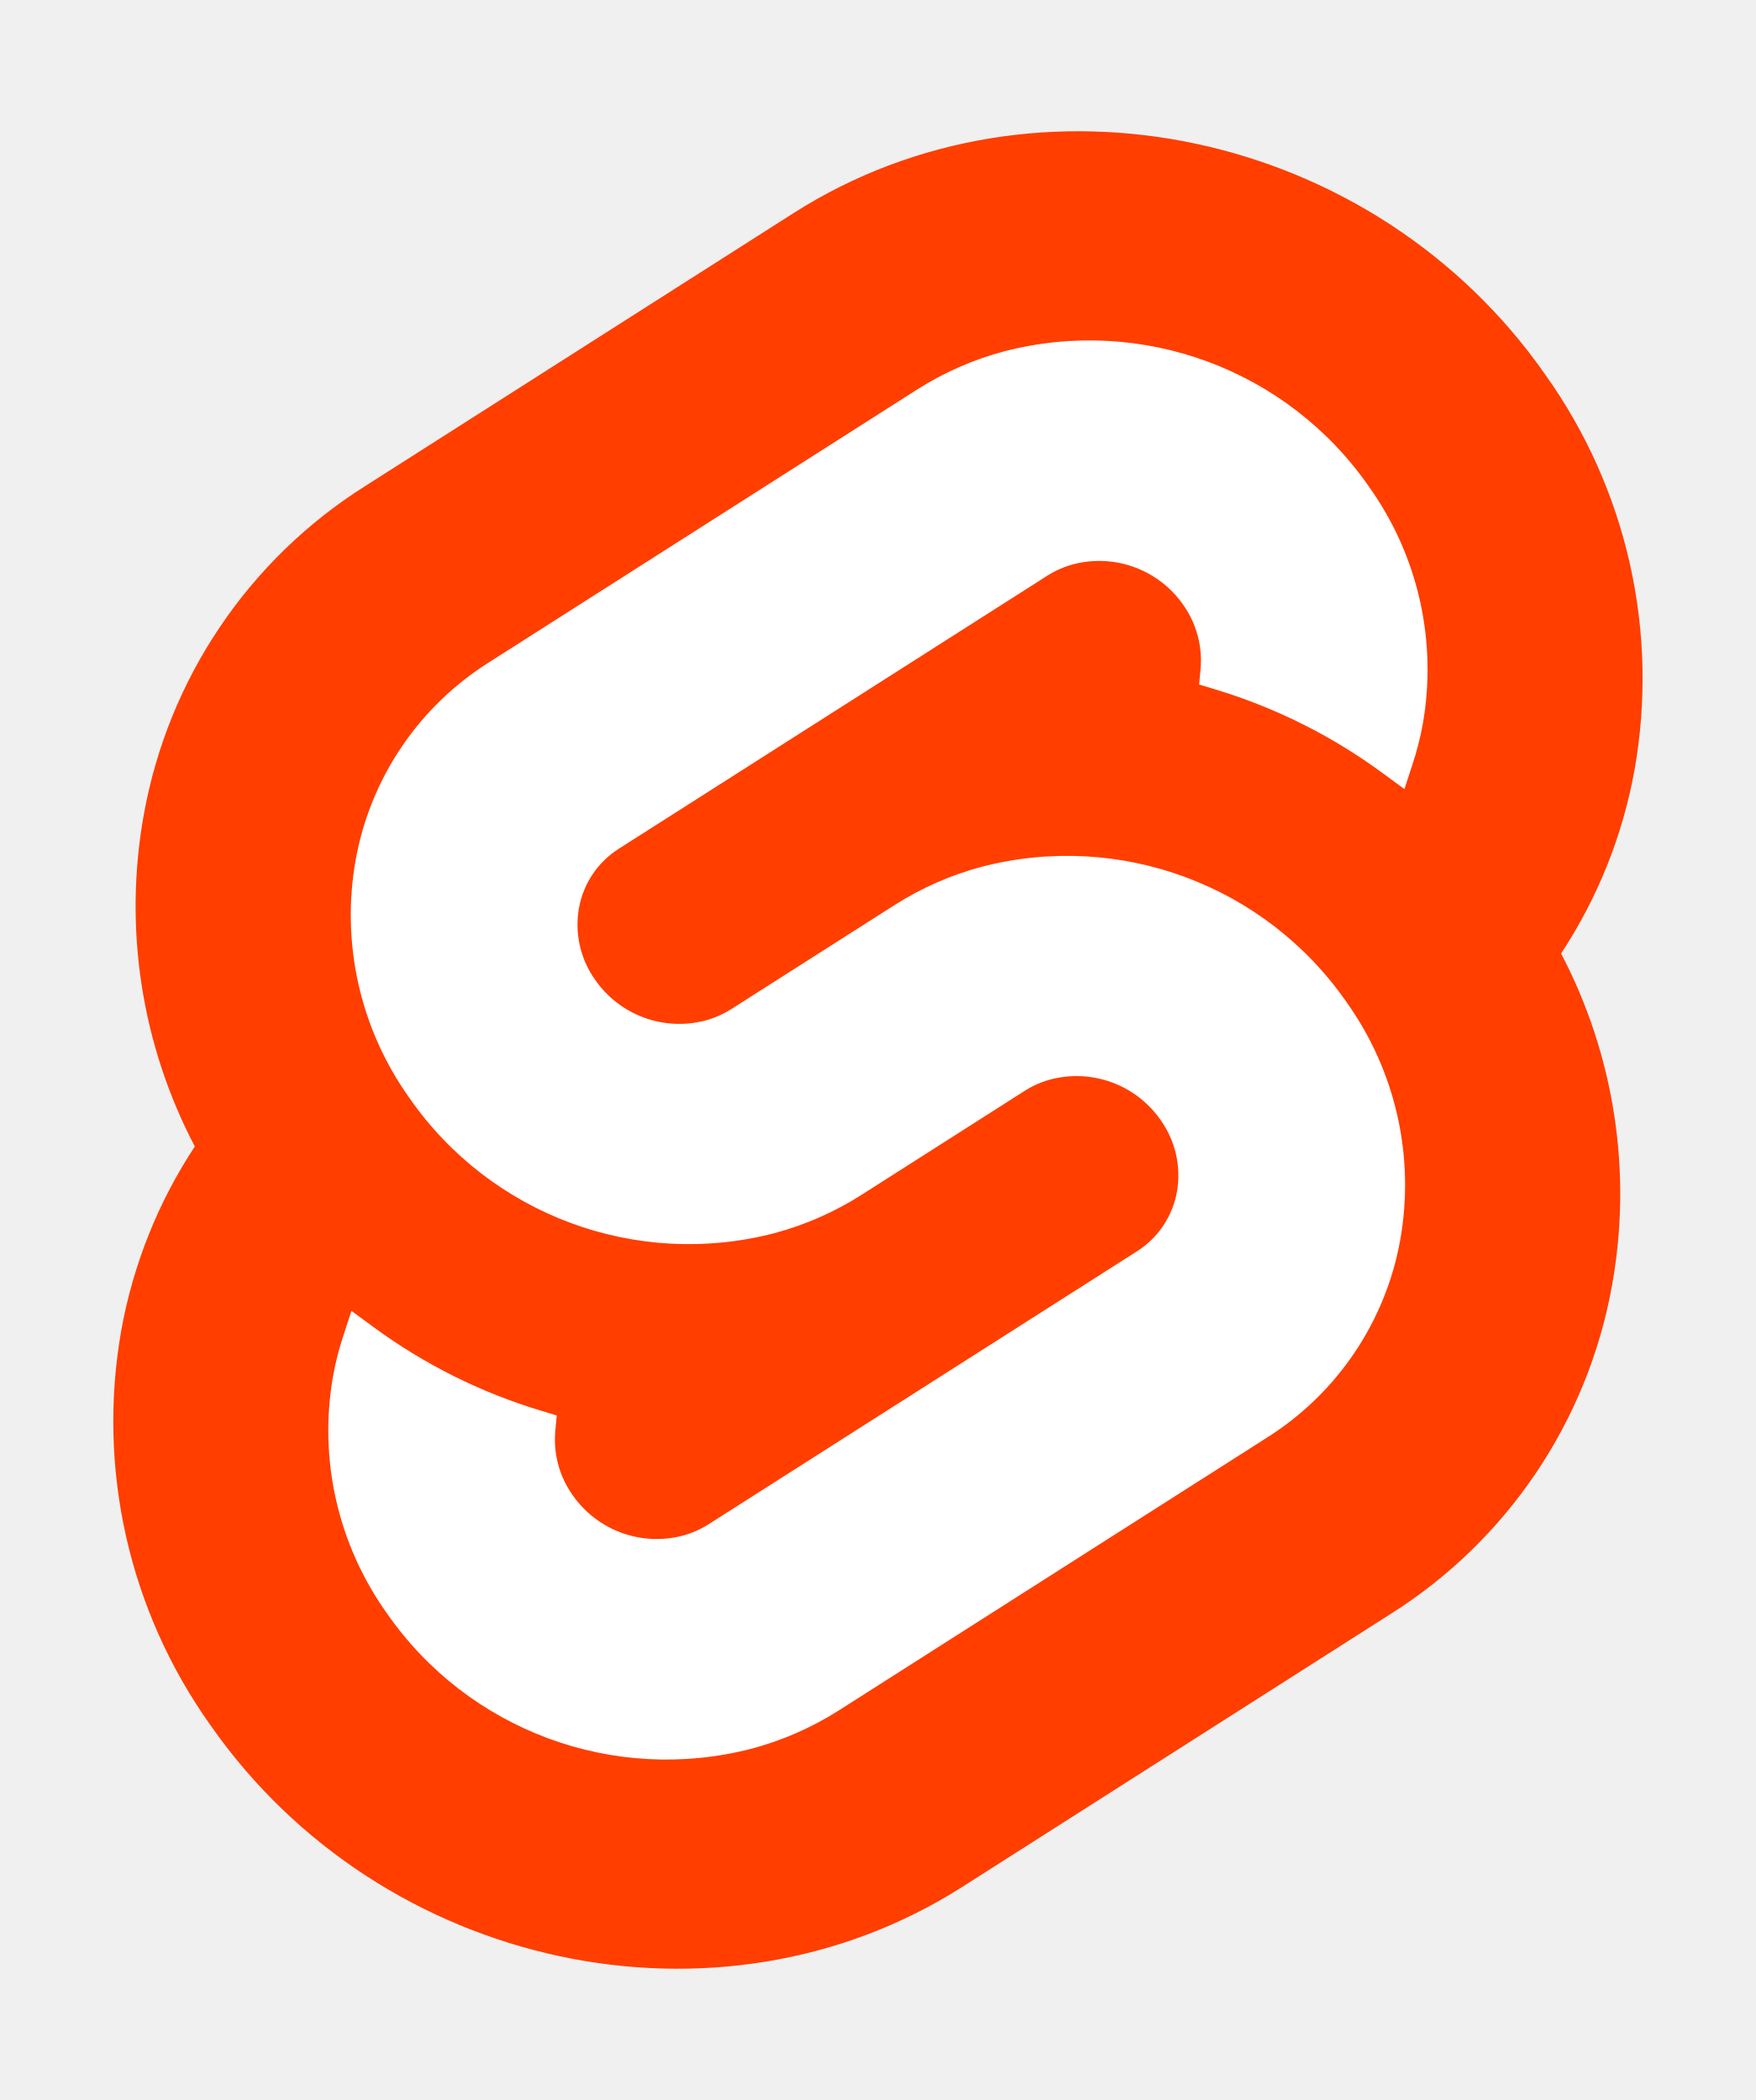
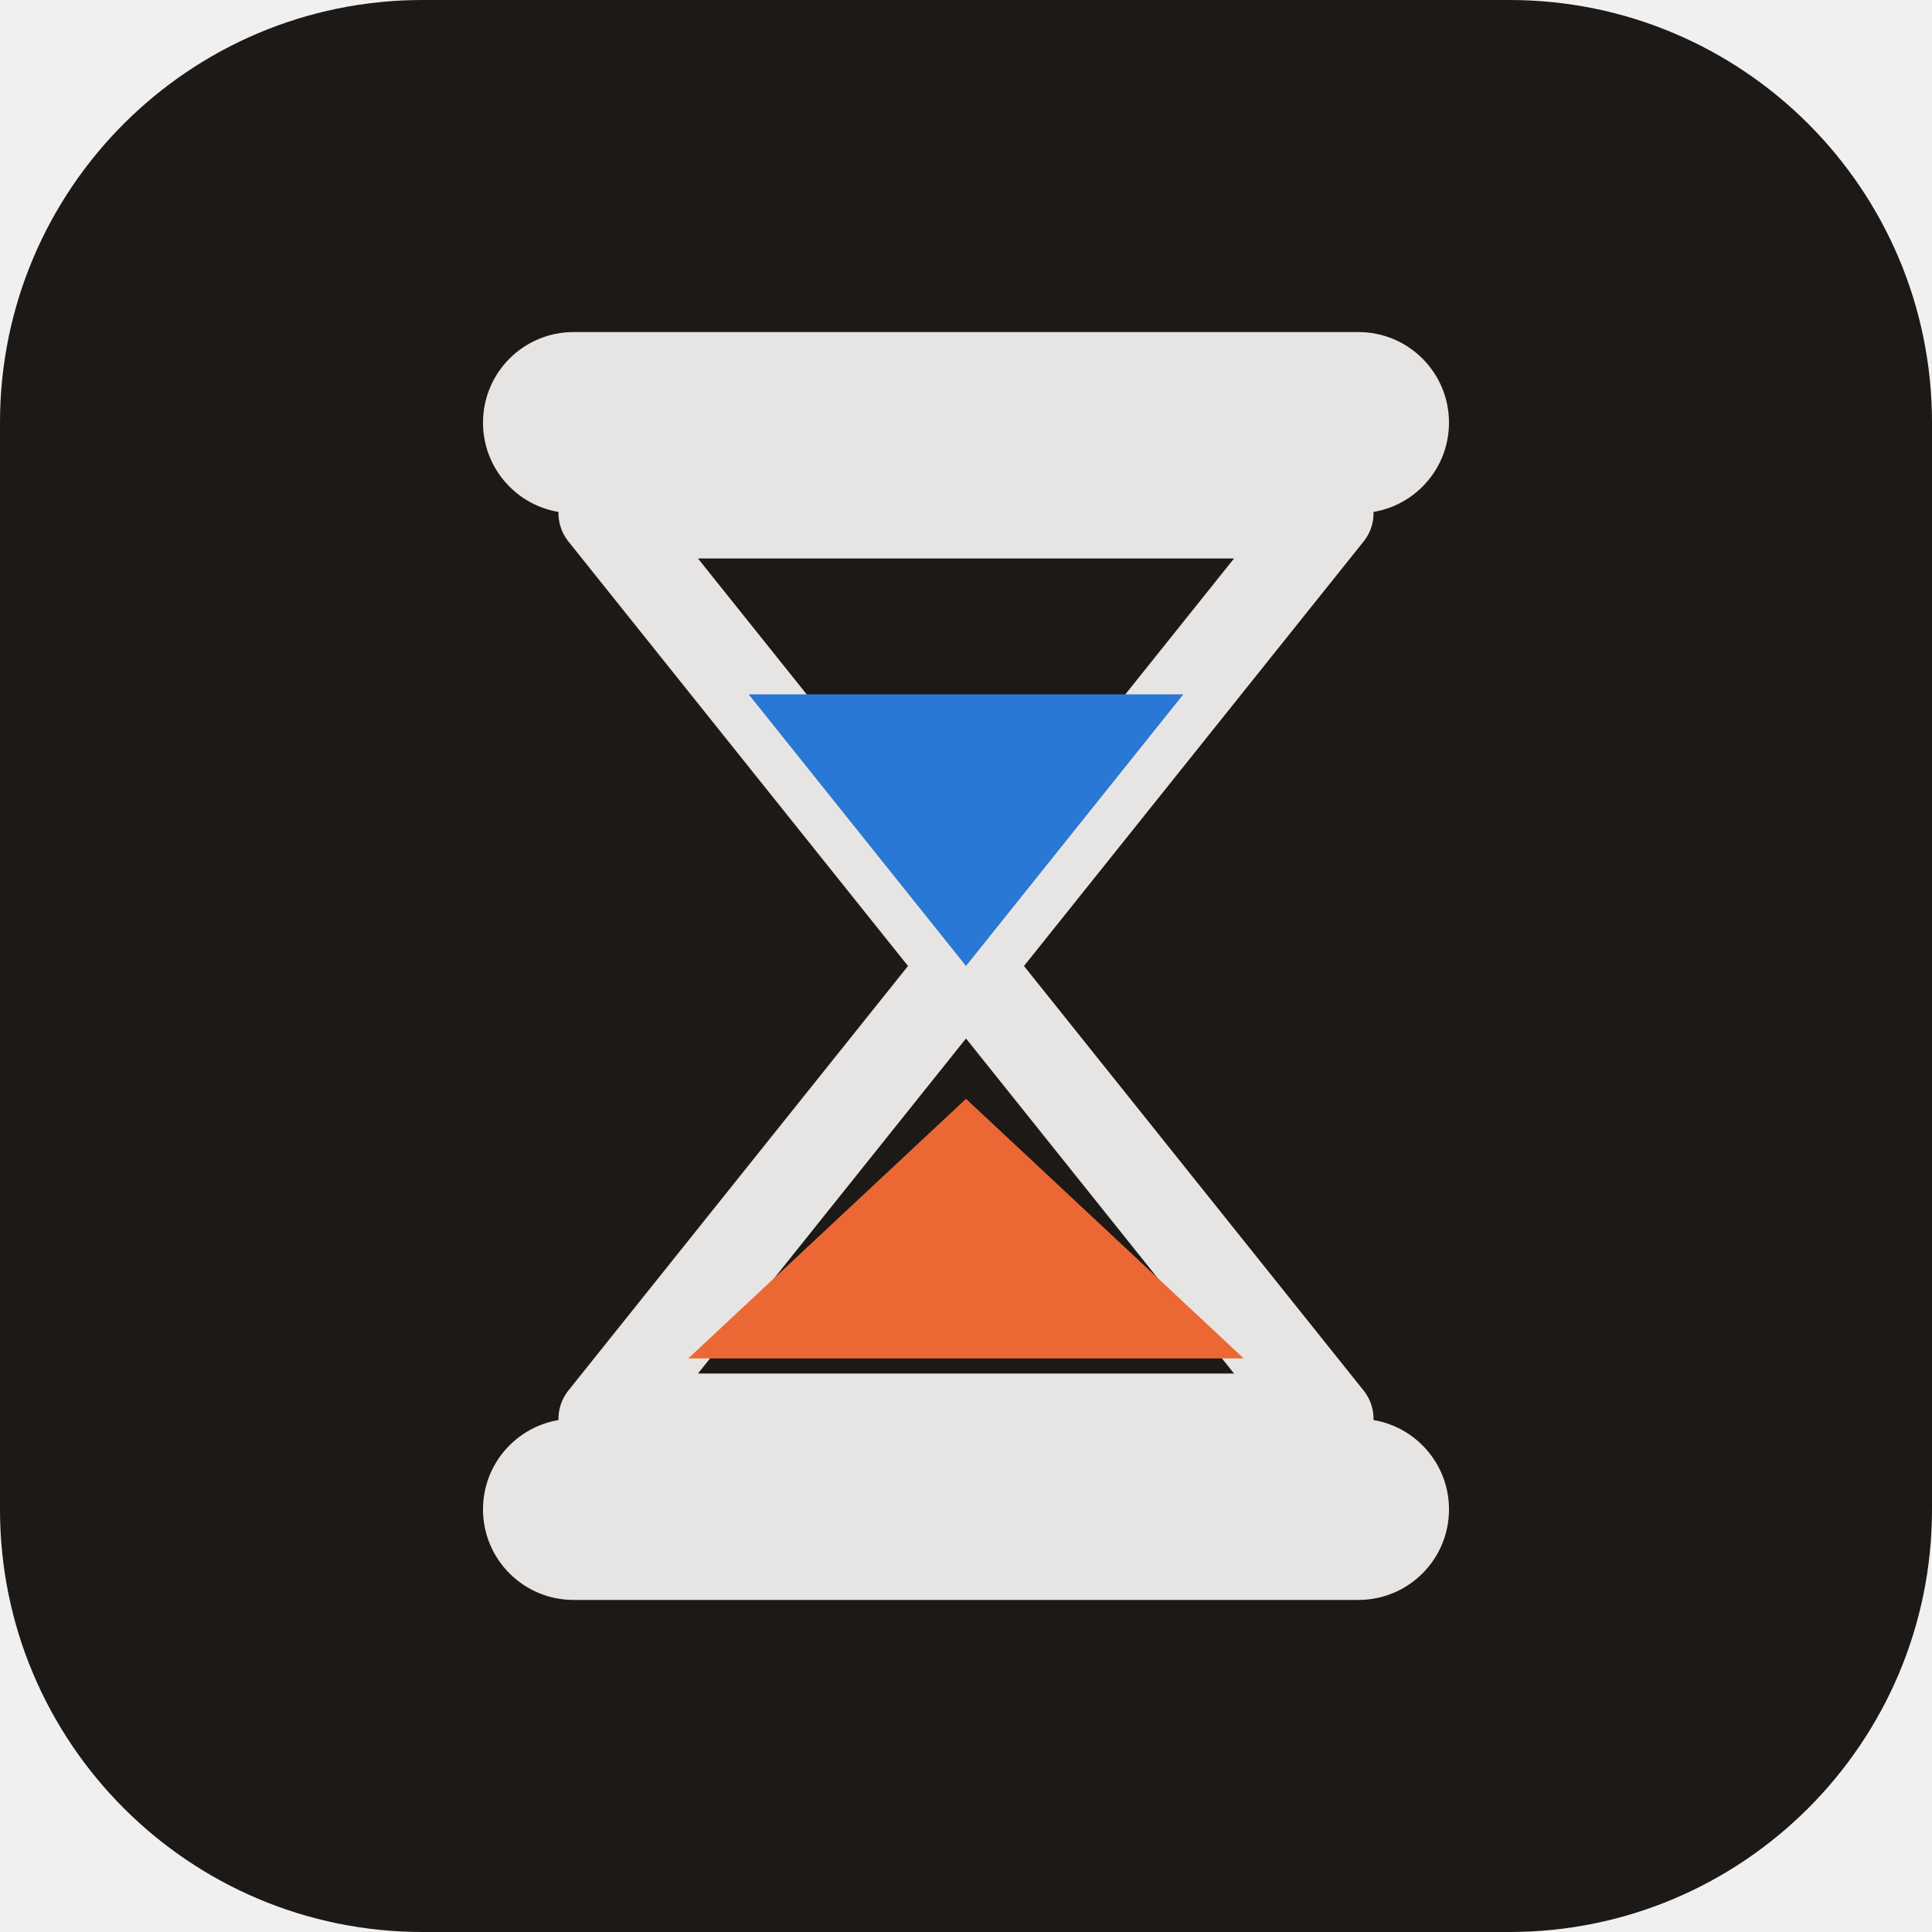
- <svg xmlns="http://www.w3.org/2000/svg" width="107" height="128" viewBox="0 0 107 128">
-   <path d="M94.157 22.819c-10.4-14.885-30.94-19.297-45.792-9.835L22.282 29.608A29.92 29.92 0 0 0 8.764 49.65a31.5 31.5 0 0 0 3.108 20.231 30 30 0 0 0-4.477 11.183 31.9 31.9 0 0 0 5.448 24.116c10.402 14.887 30.942 19.297 45.791 9.835l26.083-16.624A29.92 29.92 0 0 0 98.235 78.35a31.53 31.53 0 0 0-3.105-20.232 30 30 0 0 0 4.474-11.182 31.88 31.88 0 0 0-5.447-24.116" style="fill:#ff3e00" />
-   <path d="M45.817 106.582a20.72 20.72 0 0 1-22.237-8.243 19.17 19.17 0 0 1-3.277-14.503 18 18 0 0 1 .624-2.435l.49-1.498 1.337.981a33.6 33.6 0 0 0 10.203 5.098l.97.294-.09.968a5.85 5.85 0 0 0 1.052 3.878 6.24 6.24 0 0 0 6.695 2.485 5.8 5.8 0 0 0 1.603-.704L69.27 76.28a5.43 5.43 0 0 0 2.45-3.631 5.8 5.8 0 0 0-.987-4.371 6.24 6.24 0 0 0-6.698-2.487 5.7 5.7 0 0 0-1.6.704l-9.953 6.345a19 19 0 0 1-5.296 2.326 20.72 20.72 0 0 1-22.237-8.243 19.17 19.17 0 0 1-3.277-14.502 17.99 17.99 0 0 1 8.13-12.052l26.081-16.623a19 19 0 0 1 5.3-2.329 20.72 20.72 0 0 1 22.237 8.243 19.17 19.17 0 0 1 3.277 14.503 18 18 0 0 1-.624 2.435l-.49 1.498-1.337-.98a33.6 33.6 0 0 0-10.203-5.1l-.97-.294.09-.968a5.86 5.86 0 0 0-1.052-3.878 6.24 6.24 0 0 0-6.696-2.485 5.8 5.8 0 0 0-1.602.704L37.73 51.72a5.42 5.42 0 0 0-2.449 3.63 5.79 5.79 0 0 0 .986 4.372 6.24 6.24 0 0 0 6.698 2.486 5.8 5.8 0 0 0 1.602-.704l9.952-6.342a19 19 0 0 1 5.295-2.328 20.72 20.72 0 0 1 22.237 8.242 19.17 19.17 0 0 1 3.277 14.503 18 18 0 0 1-8.13 12.053l-26.081 16.622a19 19 0 0 1-5.3 2.328" style="fill:#fff" />
+ <svg xmlns="http://www.w3.org/2000/svg" viewBox="0 0 32 32">
+   <rect width="32" height="32" rx="7" fill="#1c1917" />
+   <path d="M10 8.5h12L16 16l6 7.5H10L16 16z" fill="none" stroke="#e7e5e4" stroke-width="1.5" stroke-linejoin="round" />
+   <path d="M12.4 11.5h7.2L16 16z" fill="#2a78d6" />
+   <path d="M16 18.2l4.6 4.3h-9.2z" fill="#eb6834" />
+   <rect x="8" y="5.5" width="16" height="3" rx="1.5" fill="#e7e5e4" />
+   <rect x="8" y="23.5" width="16" height="3" rx="1.5" fill="#e7e5e4" />
</svg>
